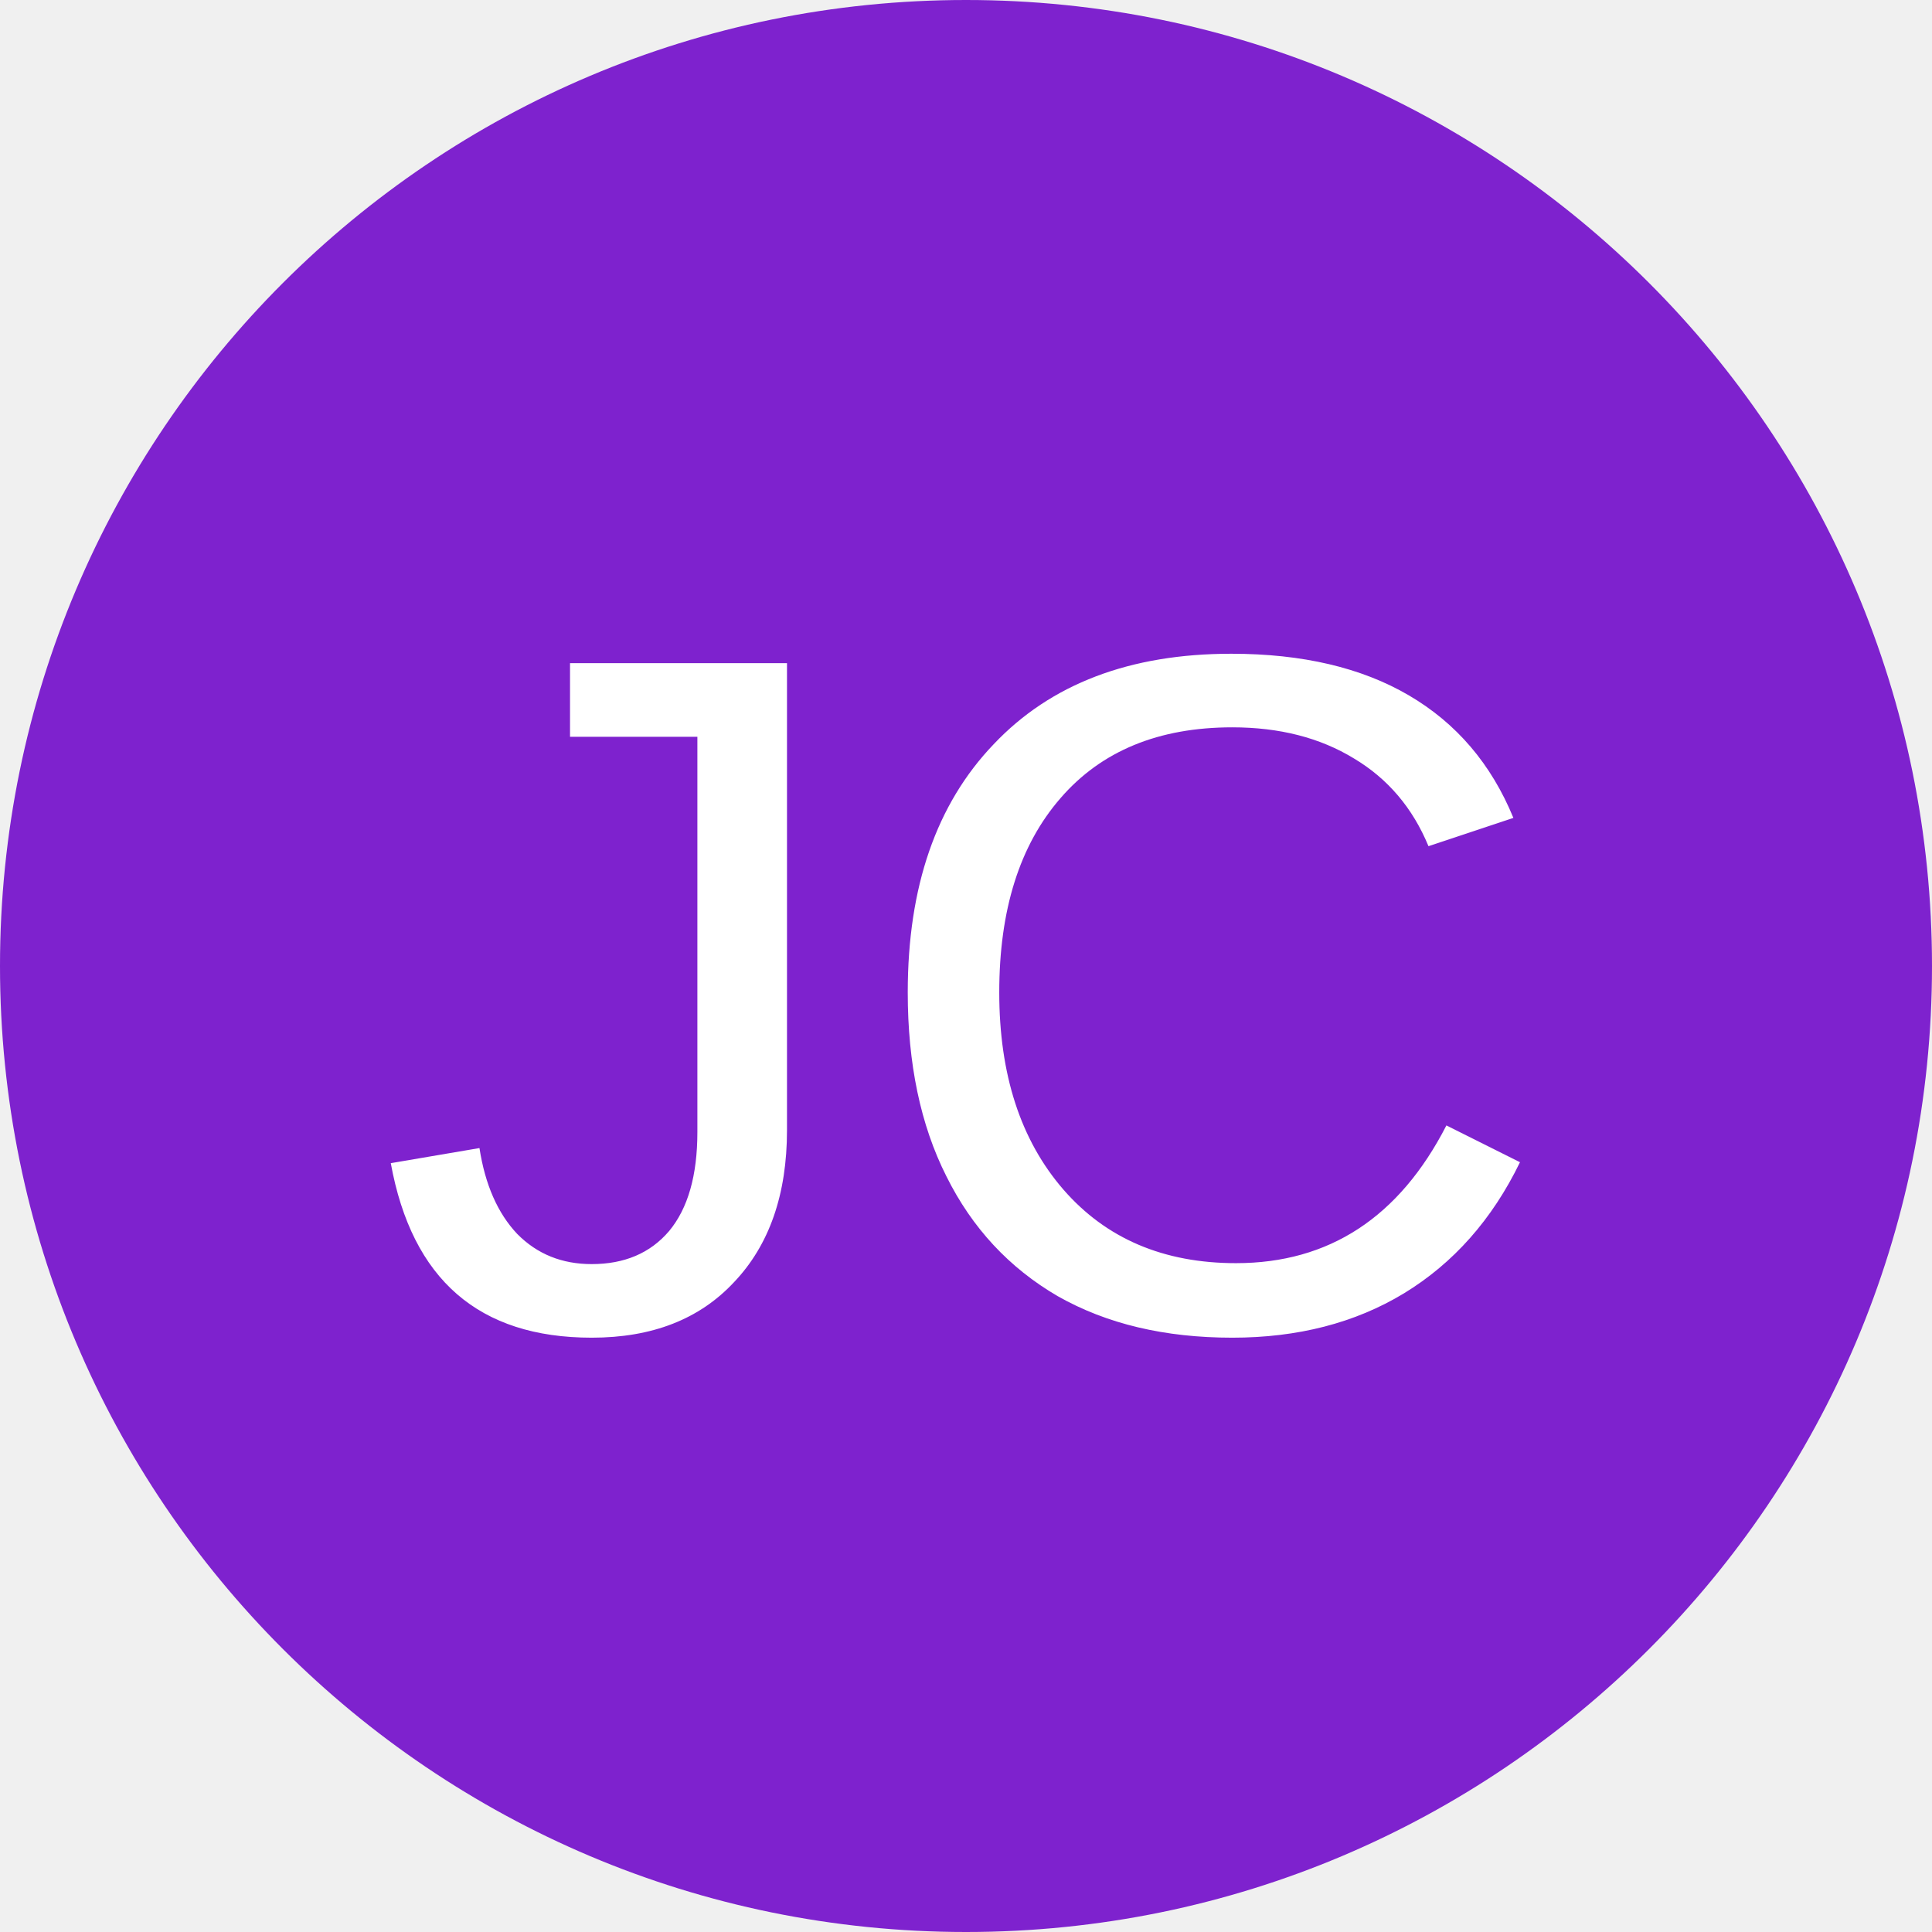
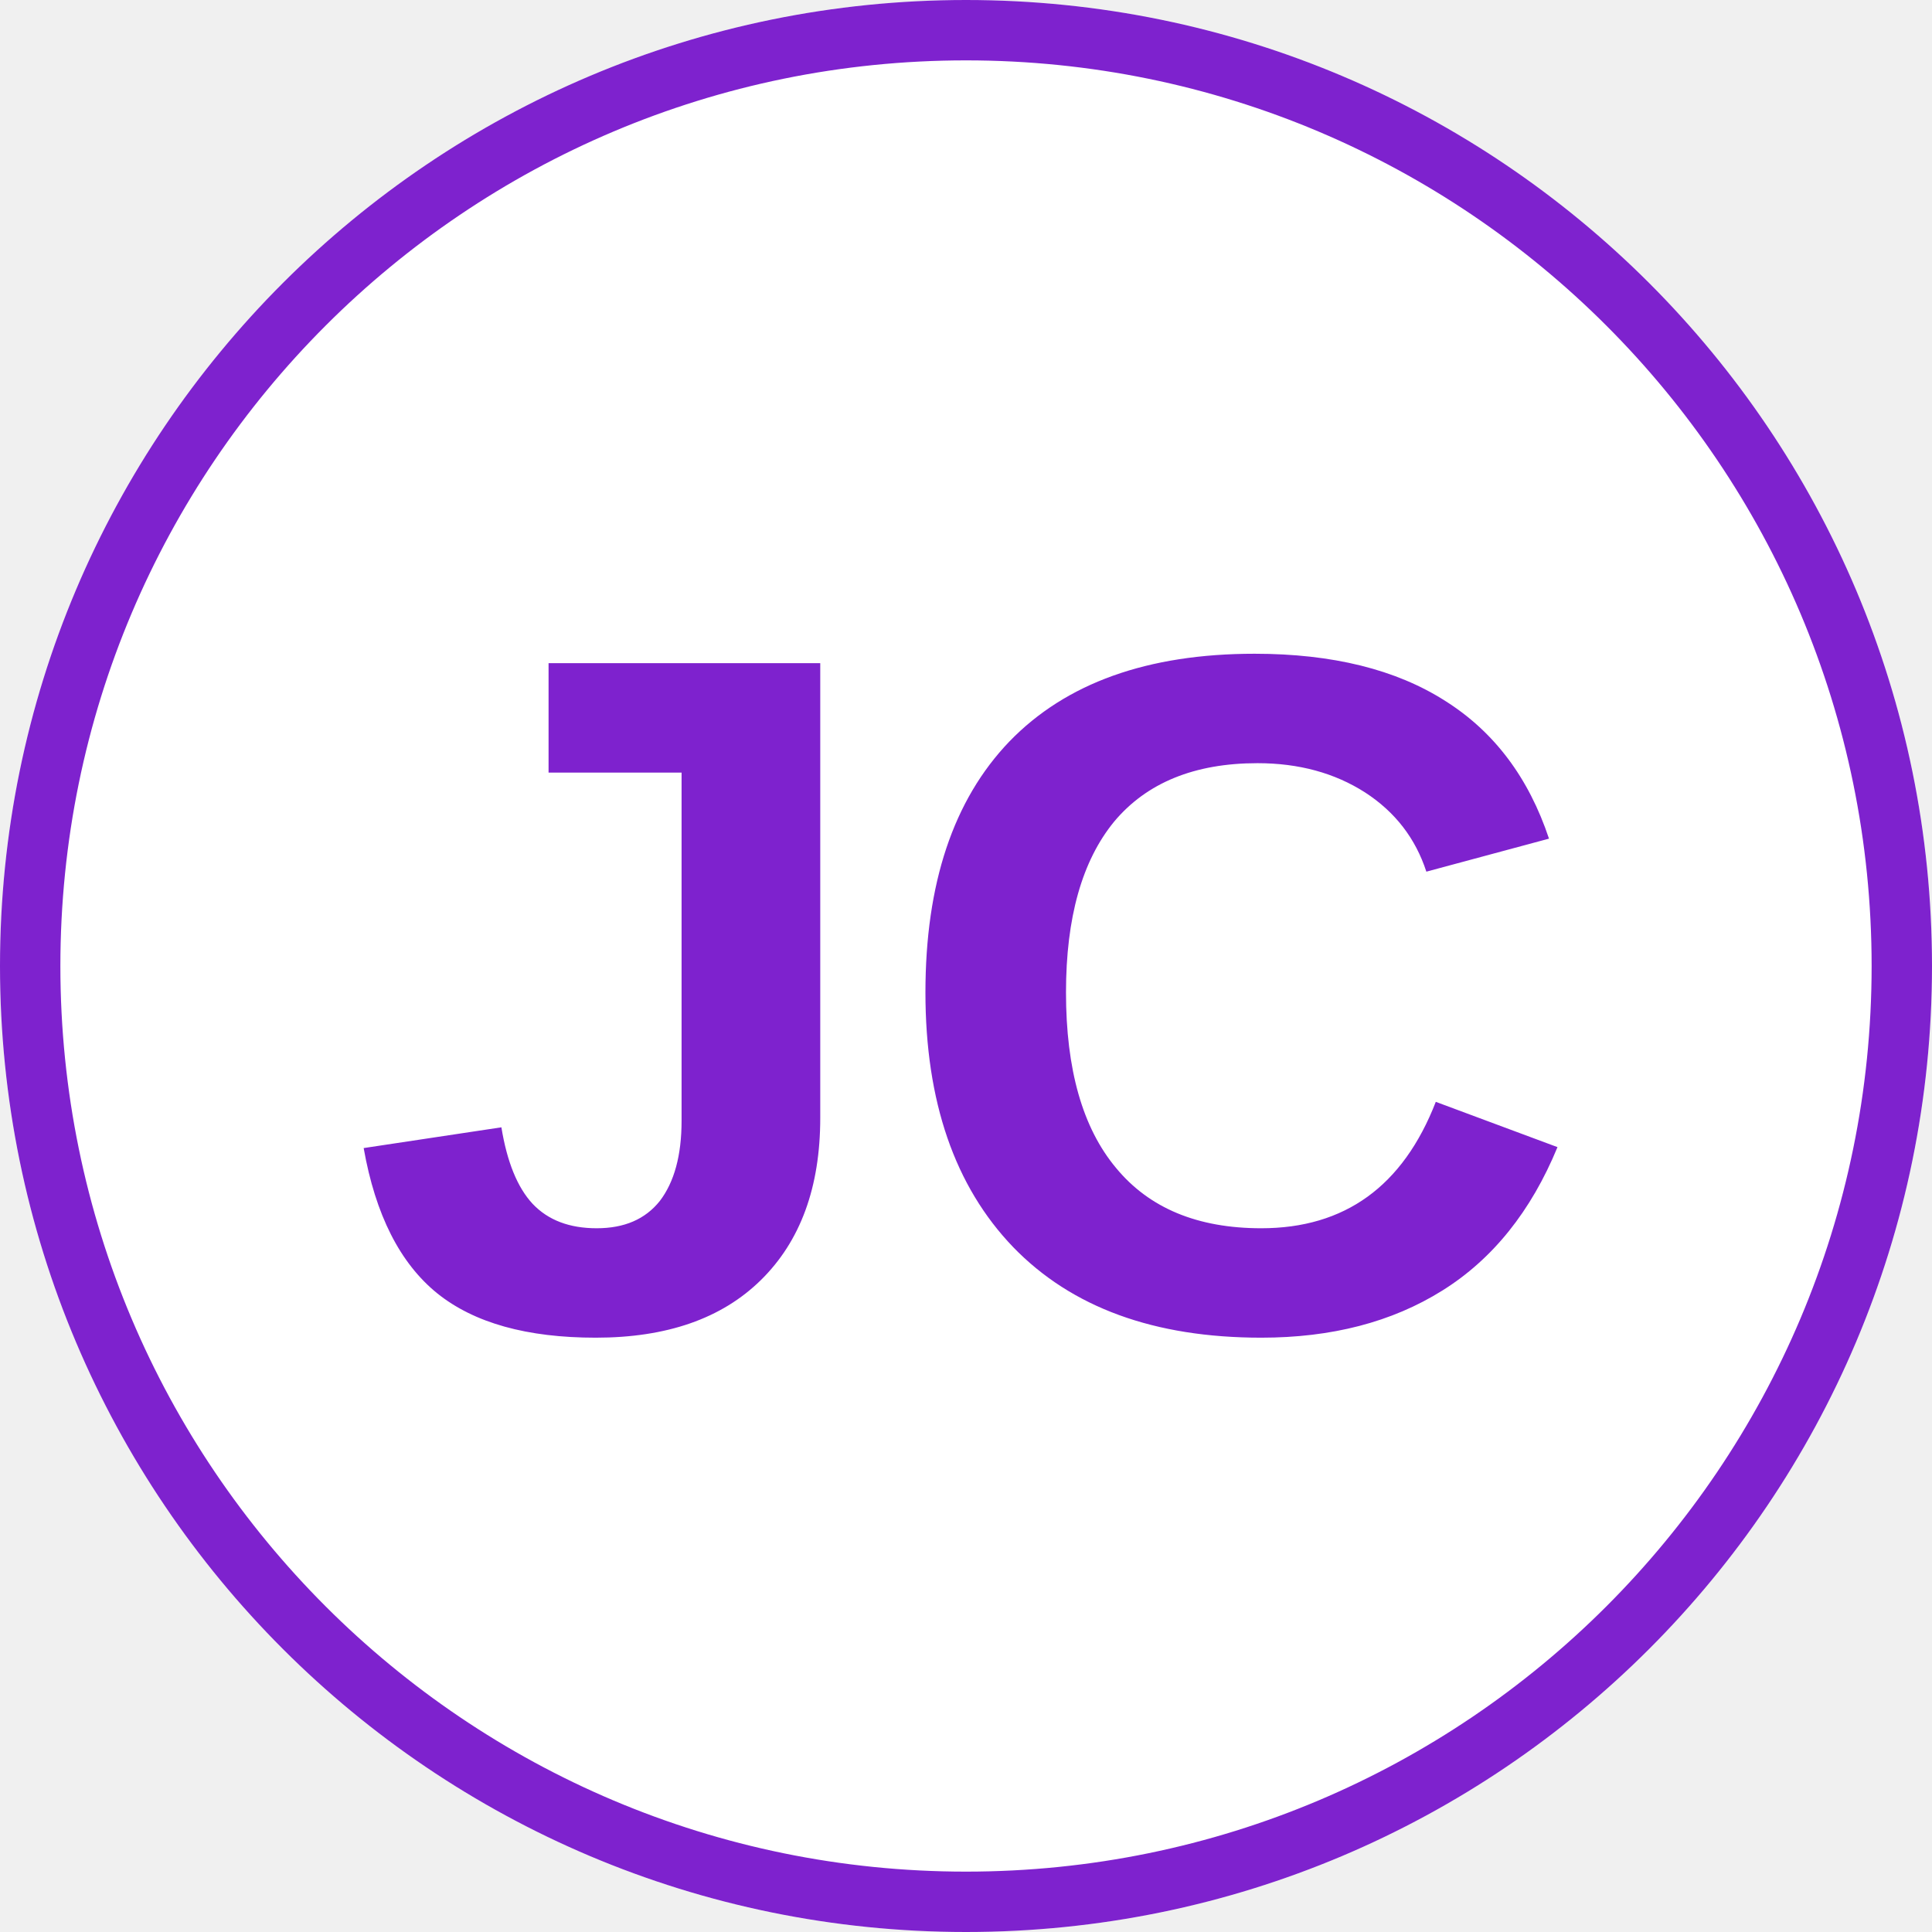
<svg xmlns="http://www.w3.org/2000/svg" width="32" height="32" viewBox="0 0 32 32" version="1.1">
-   <circle cx="16" cy="16" r="16" fill="#7e22ce" />
-   <text x="16" y="22" font-family="Arial" font-size="16" fill="white" text-anchor="middle">JC</text>
+   <circle cx="16" cy="16" r="16" fill="white" />
+   <text x="16" y="22" font-family="Arial" font-size="16" font-weight="bold" fill="#7e22ce" text-anchor="middle">JC</text>
+   <circle cx="16" cy="16" r="15.5" stroke="#7e22ce" stroke-width="1" fill="none" />
</svg>
